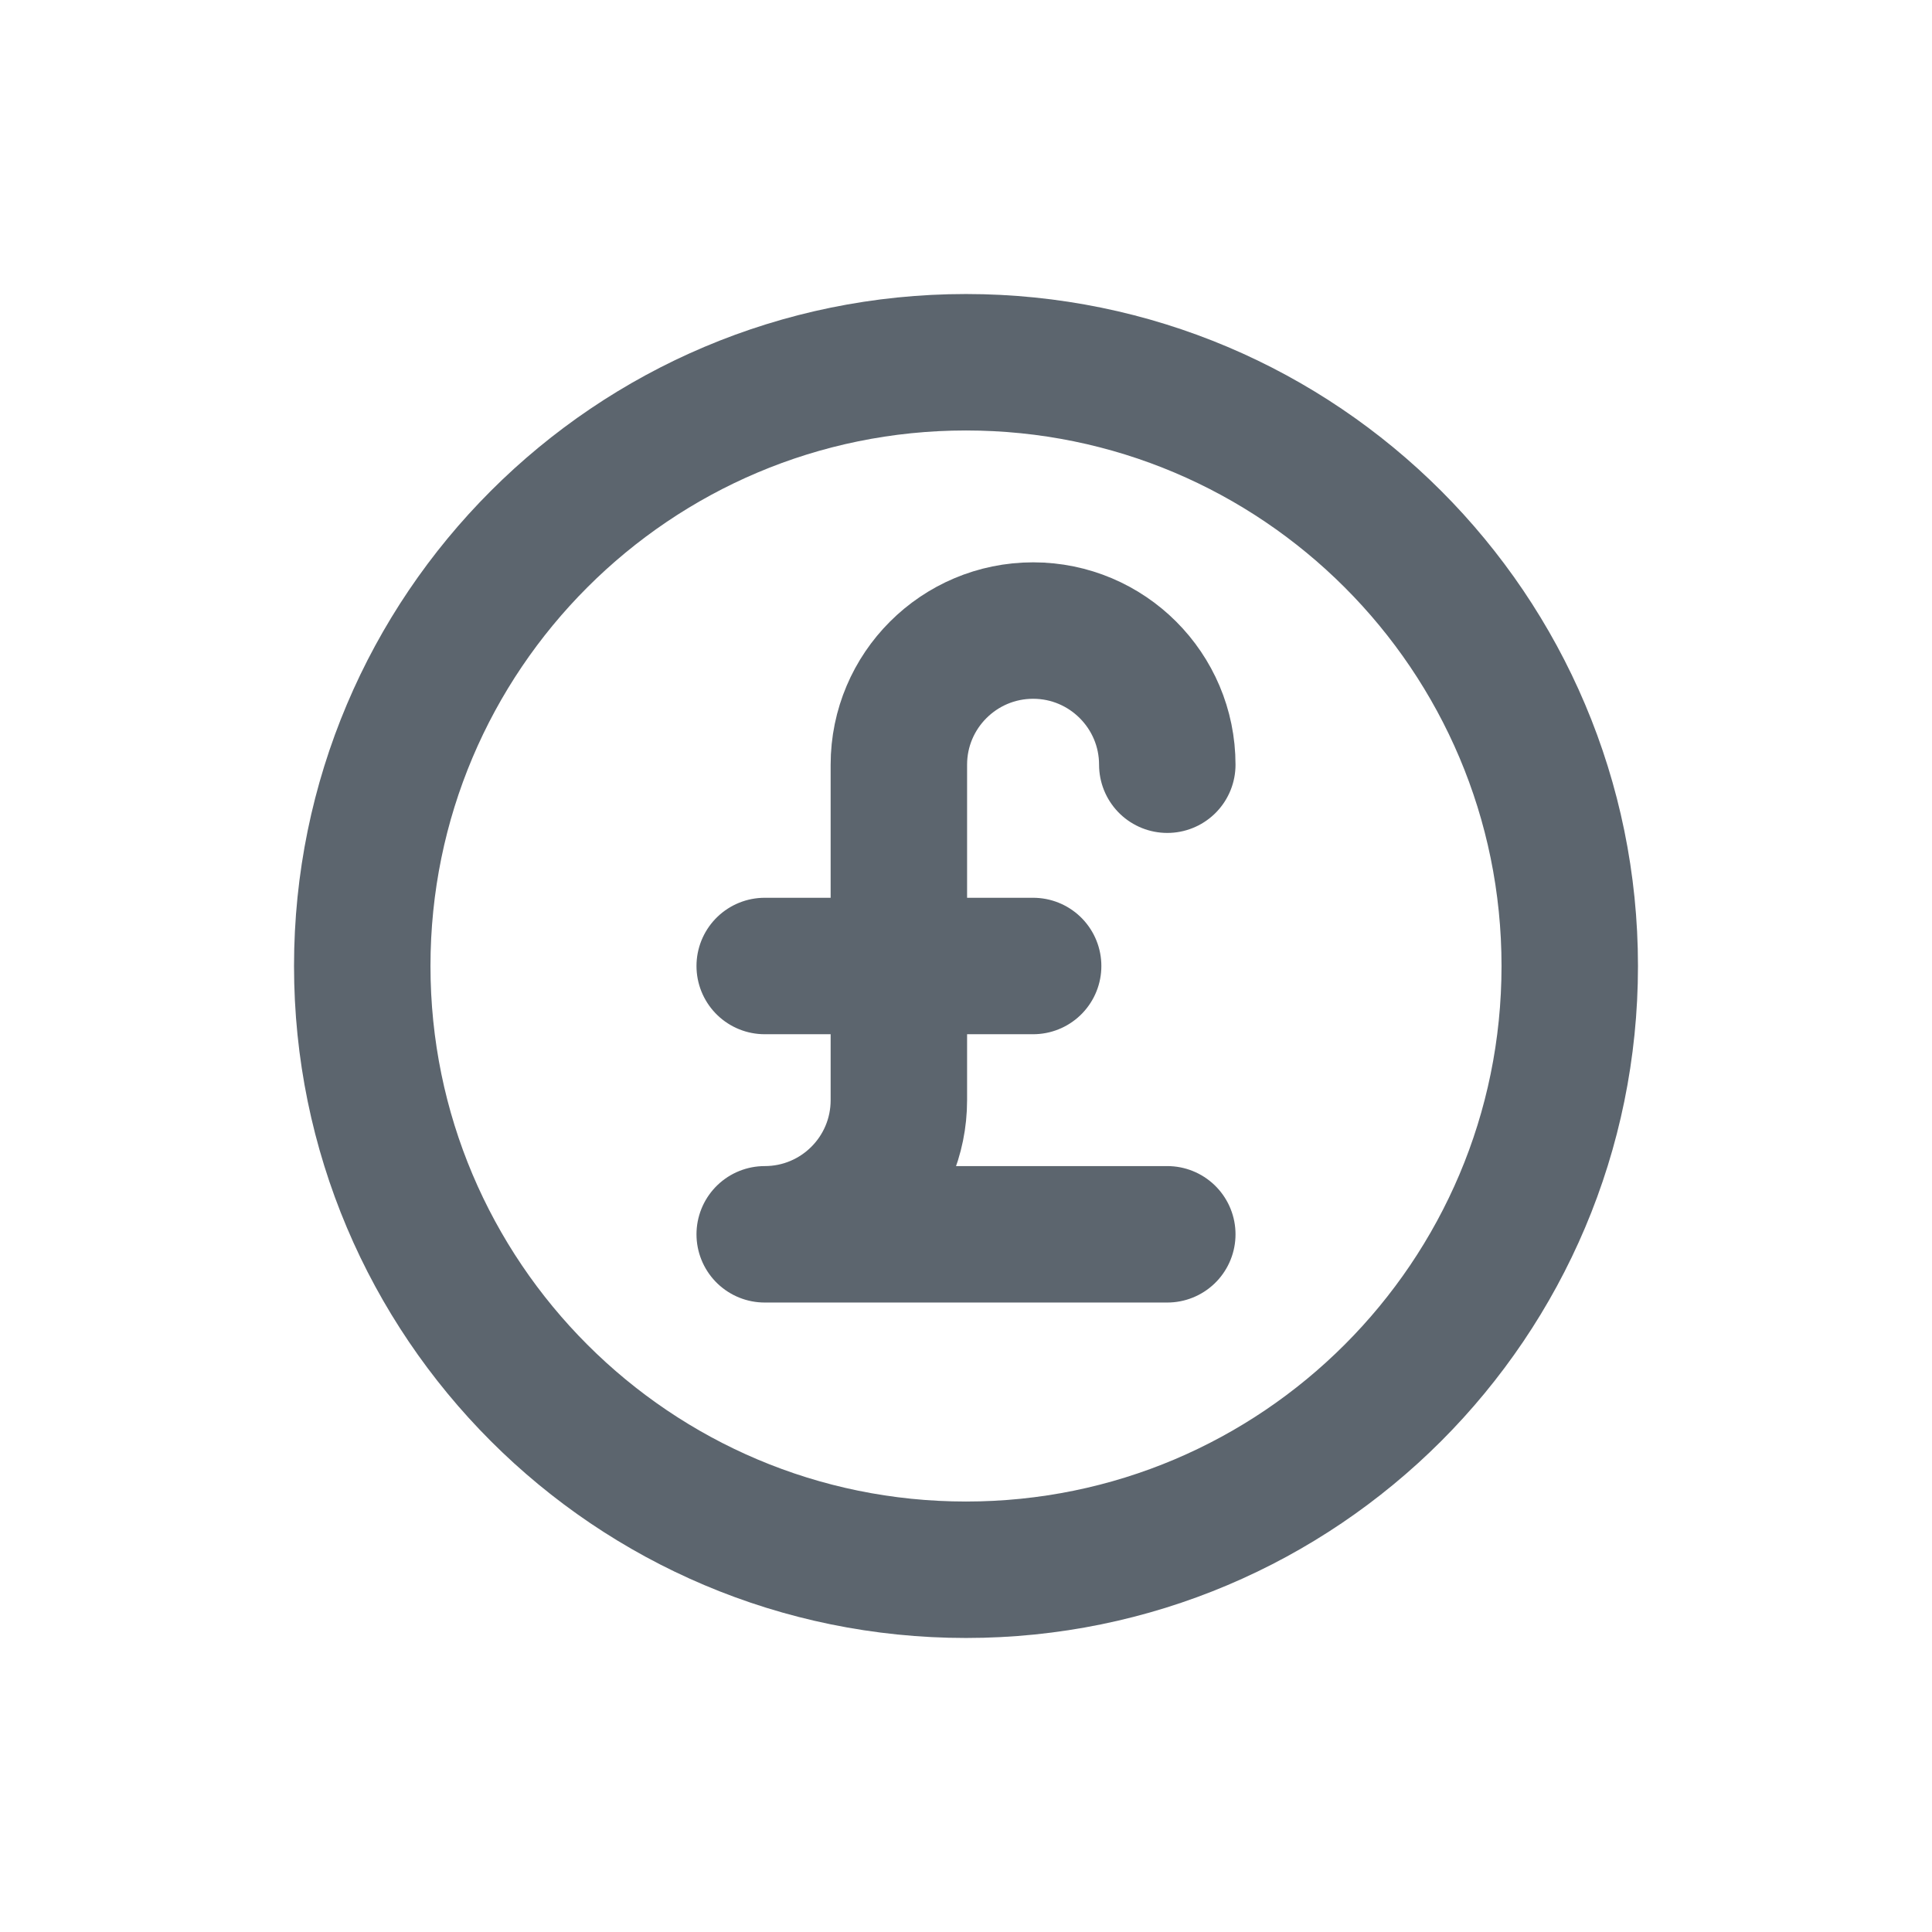
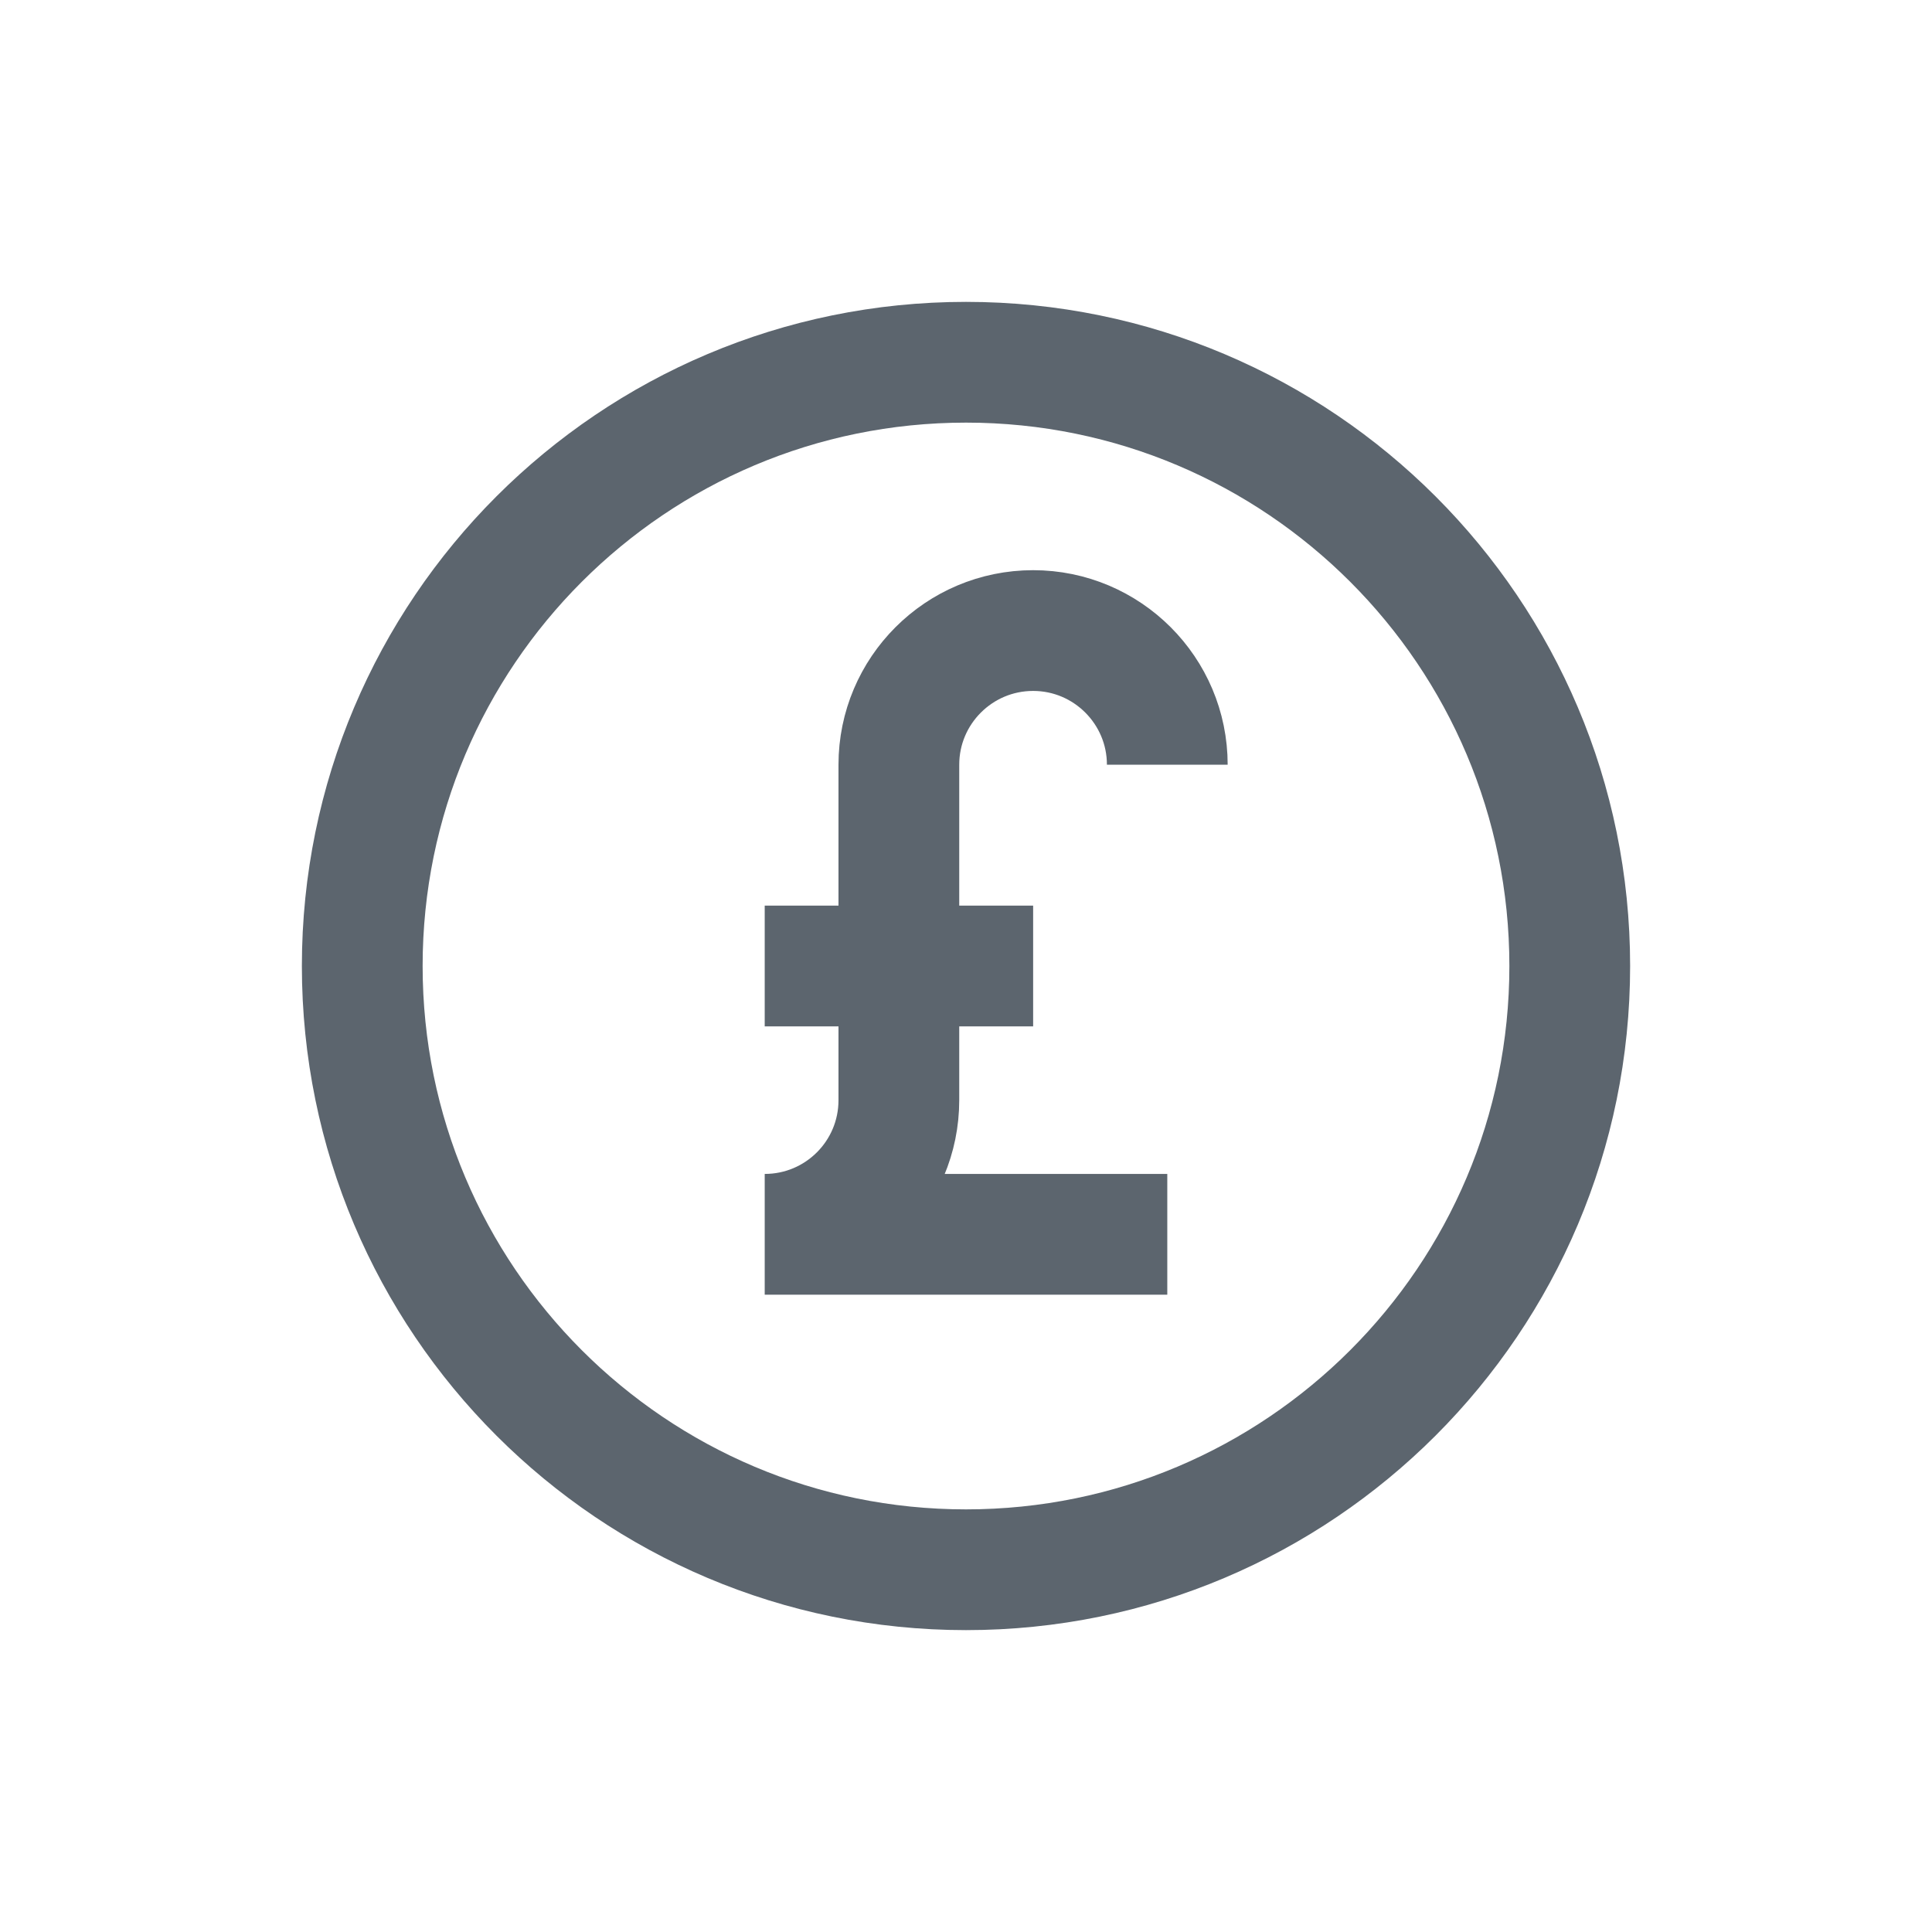
<svg xmlns="http://www.w3.org/2000/svg" width="16" height="16" viewBox="0 0 16 16" fill="none">
-   <path d="M9.667 6.333C9.667 5.72 9.169 5.222 8.556 5.222C7.942 5.222 7.444 5.72 7.444 6.333V9.111C7.444 9.725 6.947 10.222 6.333 10.222H9.667M6.333 8H8.556M13 8C13 10.761 10.761 13 8 13C5.239 13 3 10.761 3 8C3 5.239 5.239 3 8 3C10.761 3 13 5.239 13 8Z" stroke="#5C656E" stroke-width="1.13" stroke-linecap="round" stroke-linejoin="round" />
+   <path d="M9.667 6.333C9.667 5.72 9.169 5.222 8.556 5.222C7.942 5.222 7.444 5.72 7.444 6.333V9.111C7.444 9.725 6.947 10.222 6.333 10.222H9.667M6.333 8H8.556M13 8C13 10.761 10.761 13 8 13C5.239 13 3 10.761 3 8C3 5.239 5.239 3 8 3C10.761 3 13 5.239 13 8Z" stroke="#5C656E" strokeWidth="1.13" strokeLinecap="round" strokeLinejoin="round" />
</svg>
